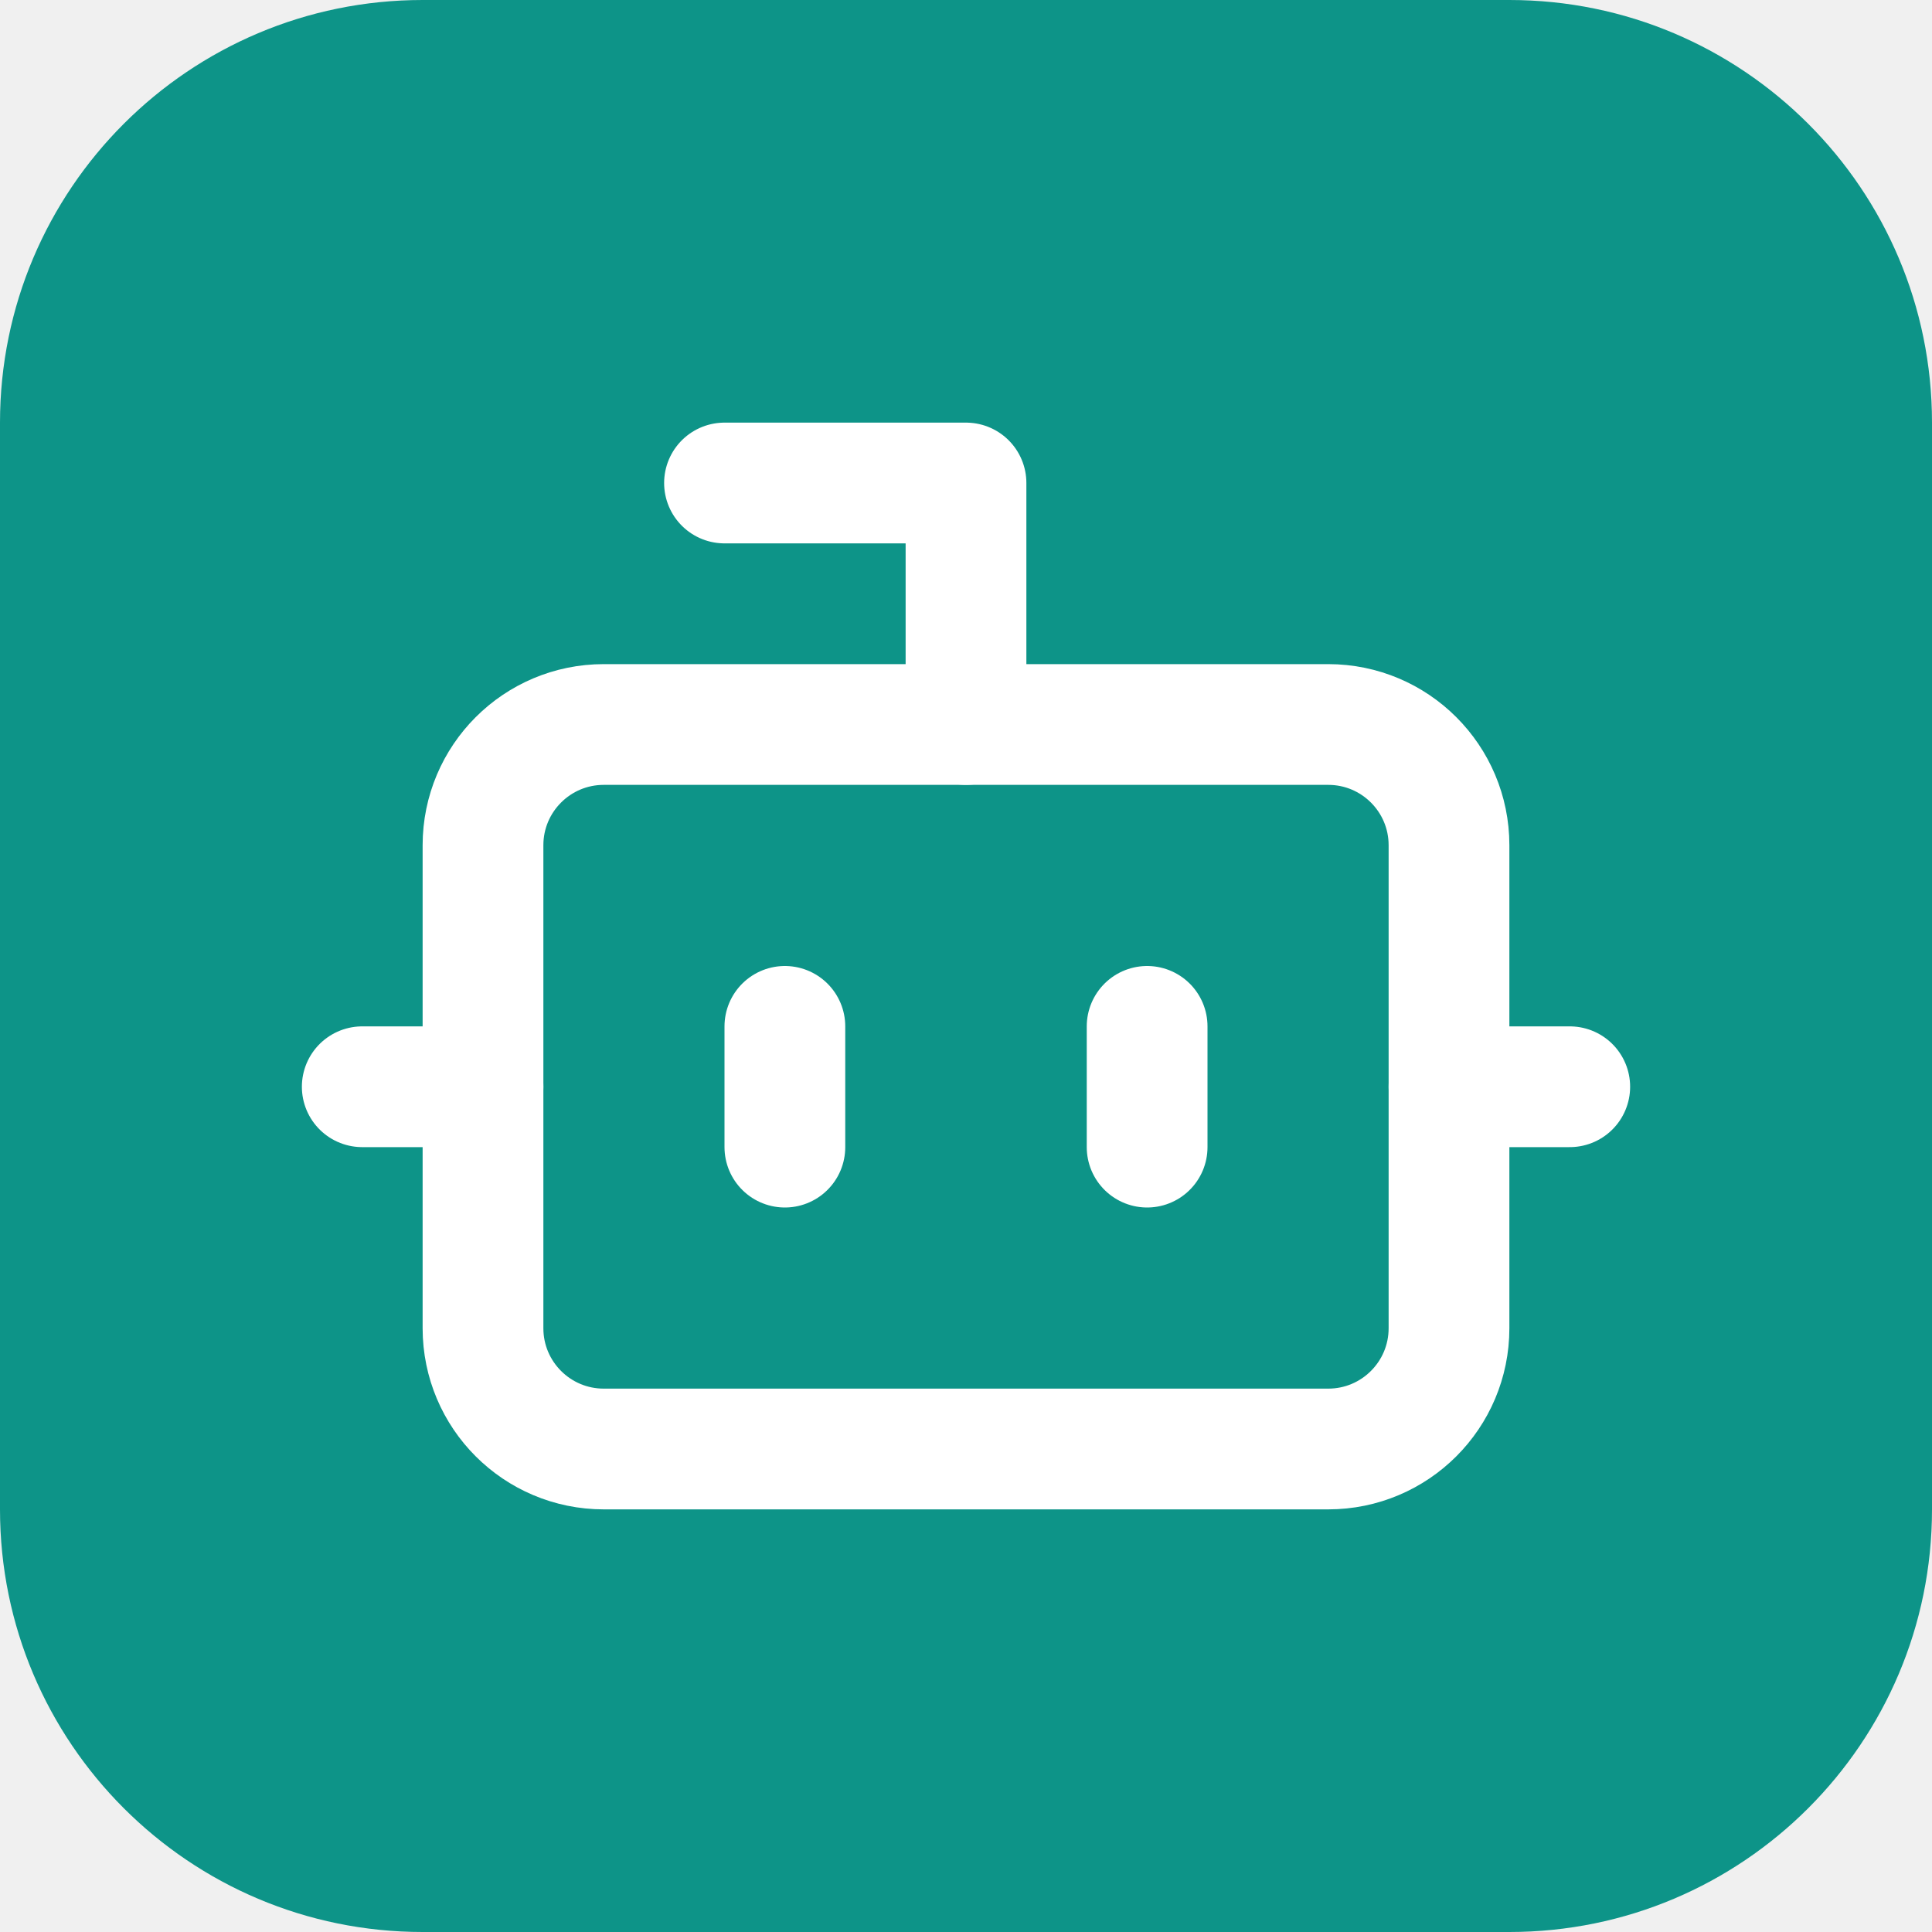
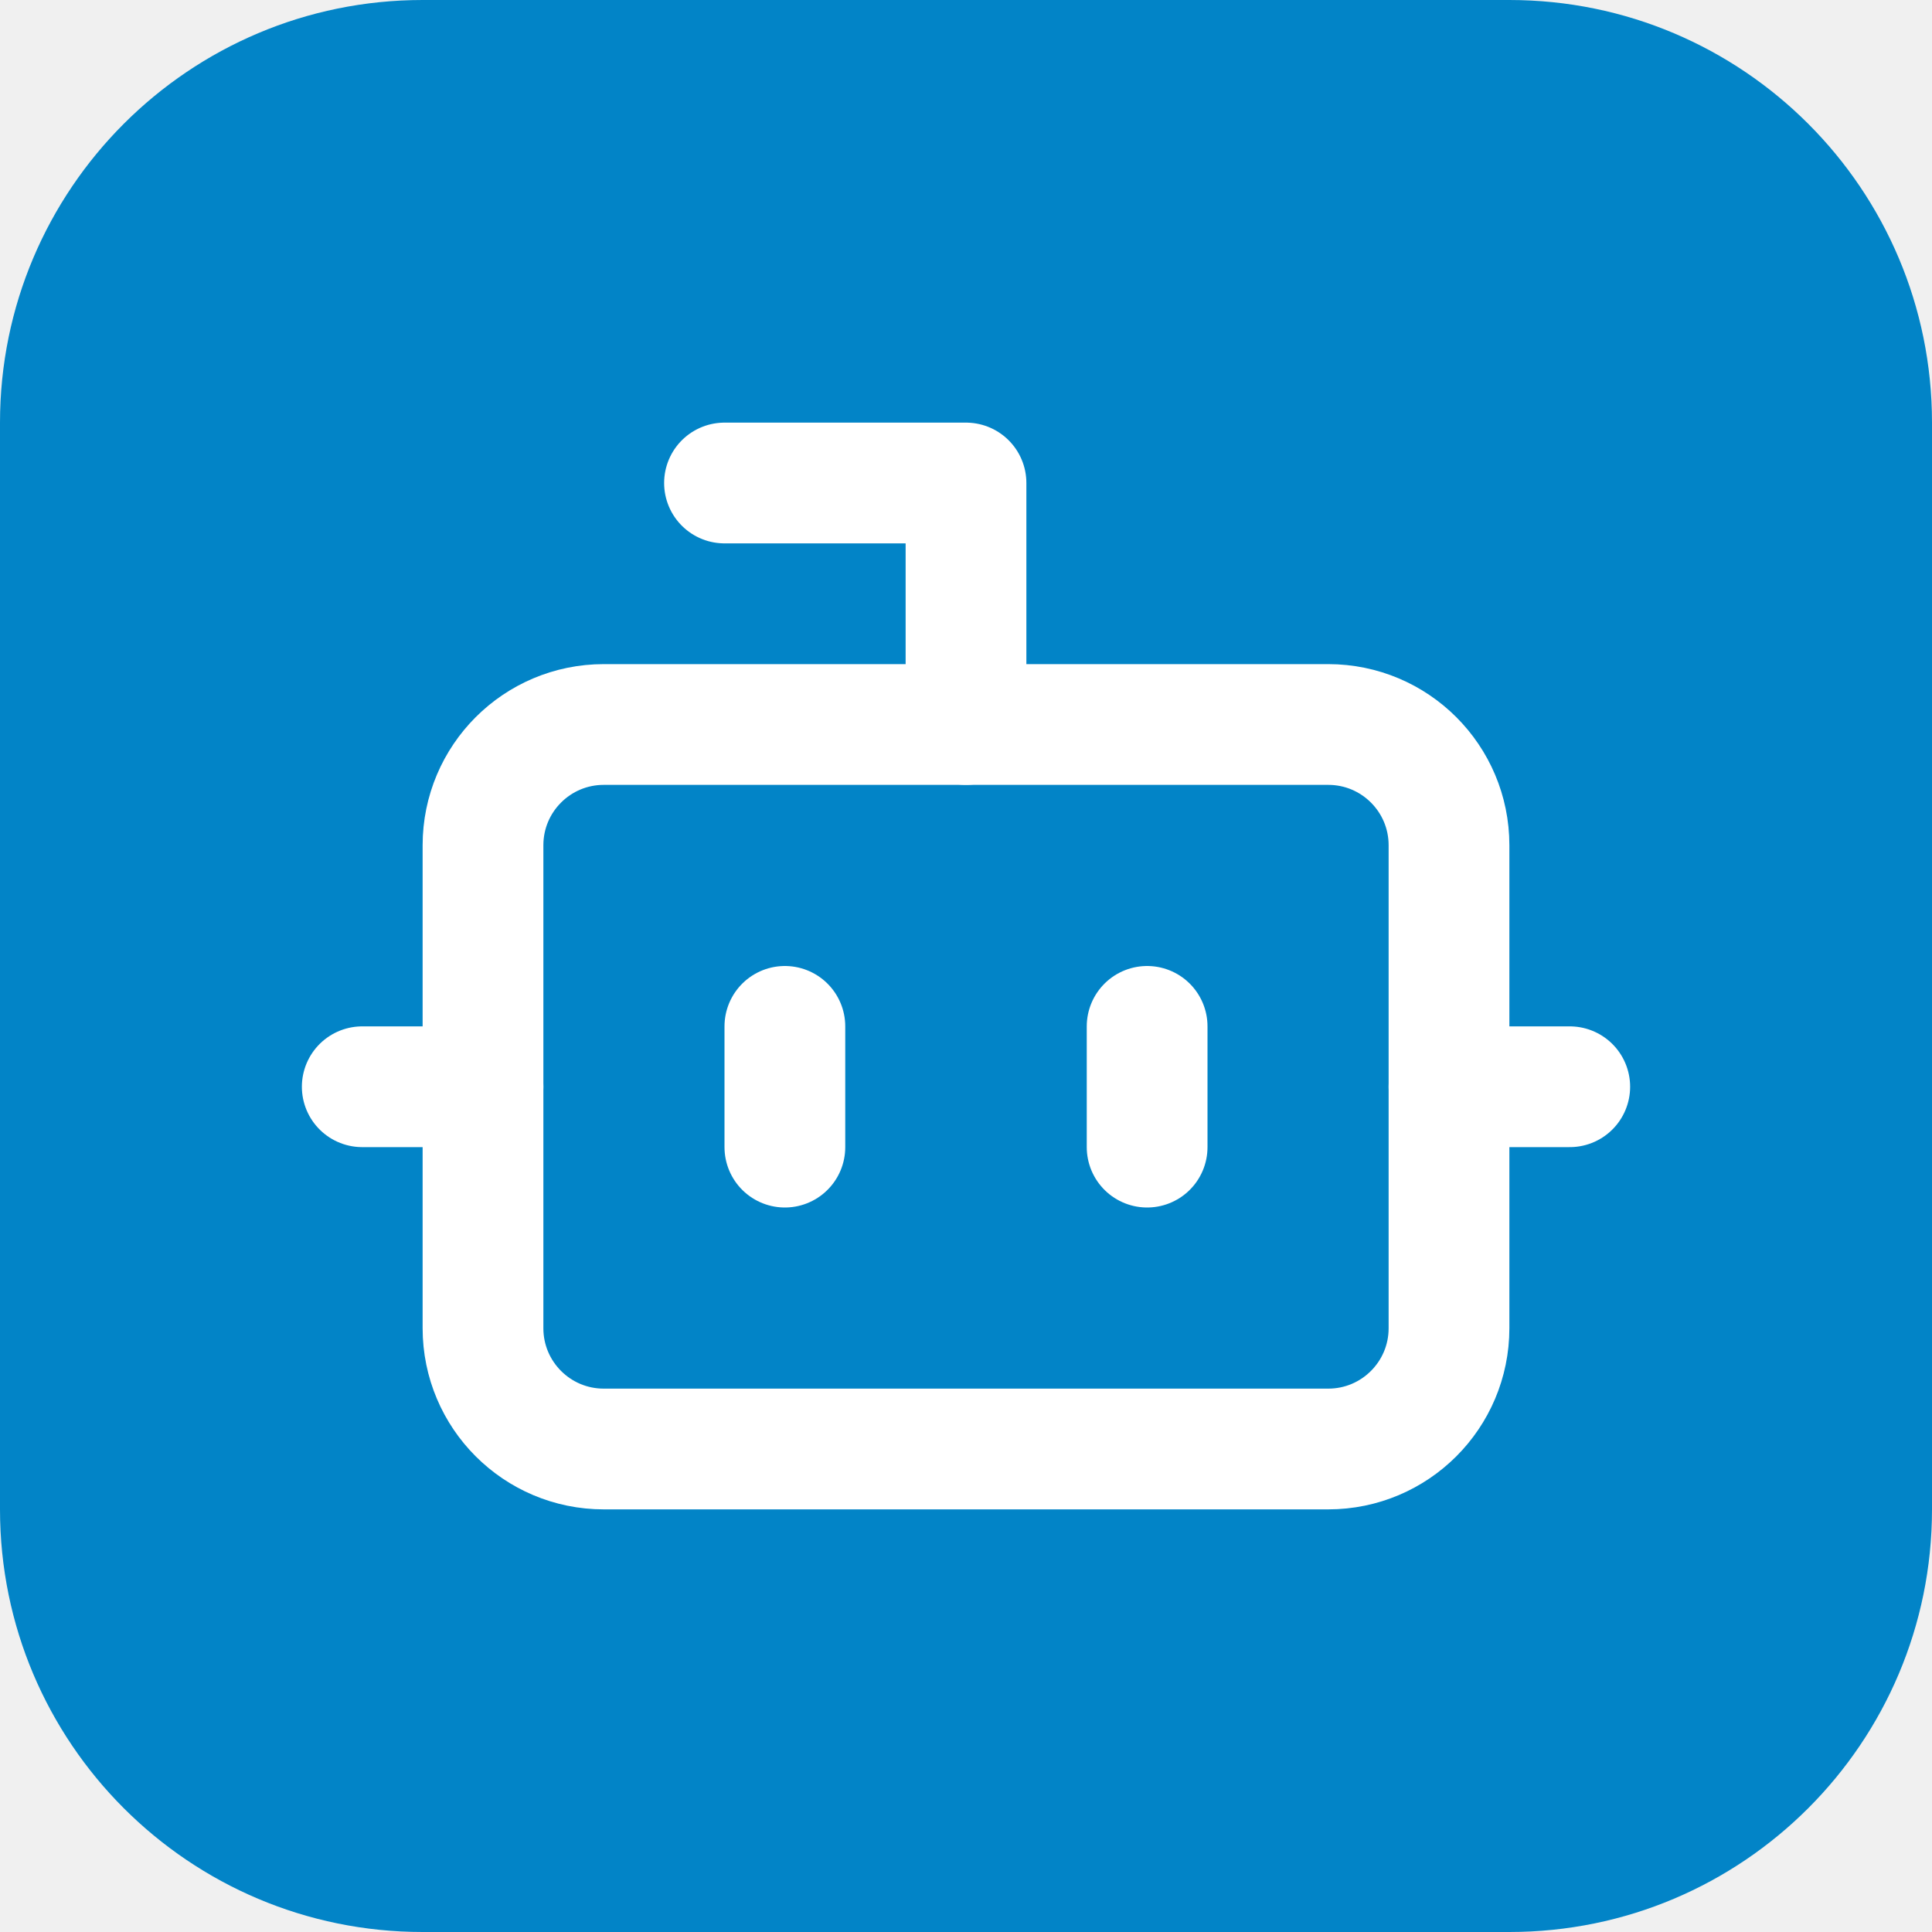
<svg xmlns="http://www.w3.org/2000/svg" viewBox="0 0 32 32" width="32" height="32">
-   <rect width="32" height="32" rx="7" fill="#0d9488" />
+   <rect width="32" height="32" rx="7" fill="#0284c7" />
  <g transform="translate(4 4)" fill="none" stroke="#ffffff" stroke-width="2" stroke-linecap="round" stroke-linejoin="round">
    <path d="M12 8V4H8" />
    <rect x="4" y="8" width="16" height="12" rx="2" />
    <path d="M2 14h2" />
    <path d="M20 14h2" />
    <path d="M15 13v2" />
    <path d="M9 13v2" />
  </g>
</svg>
